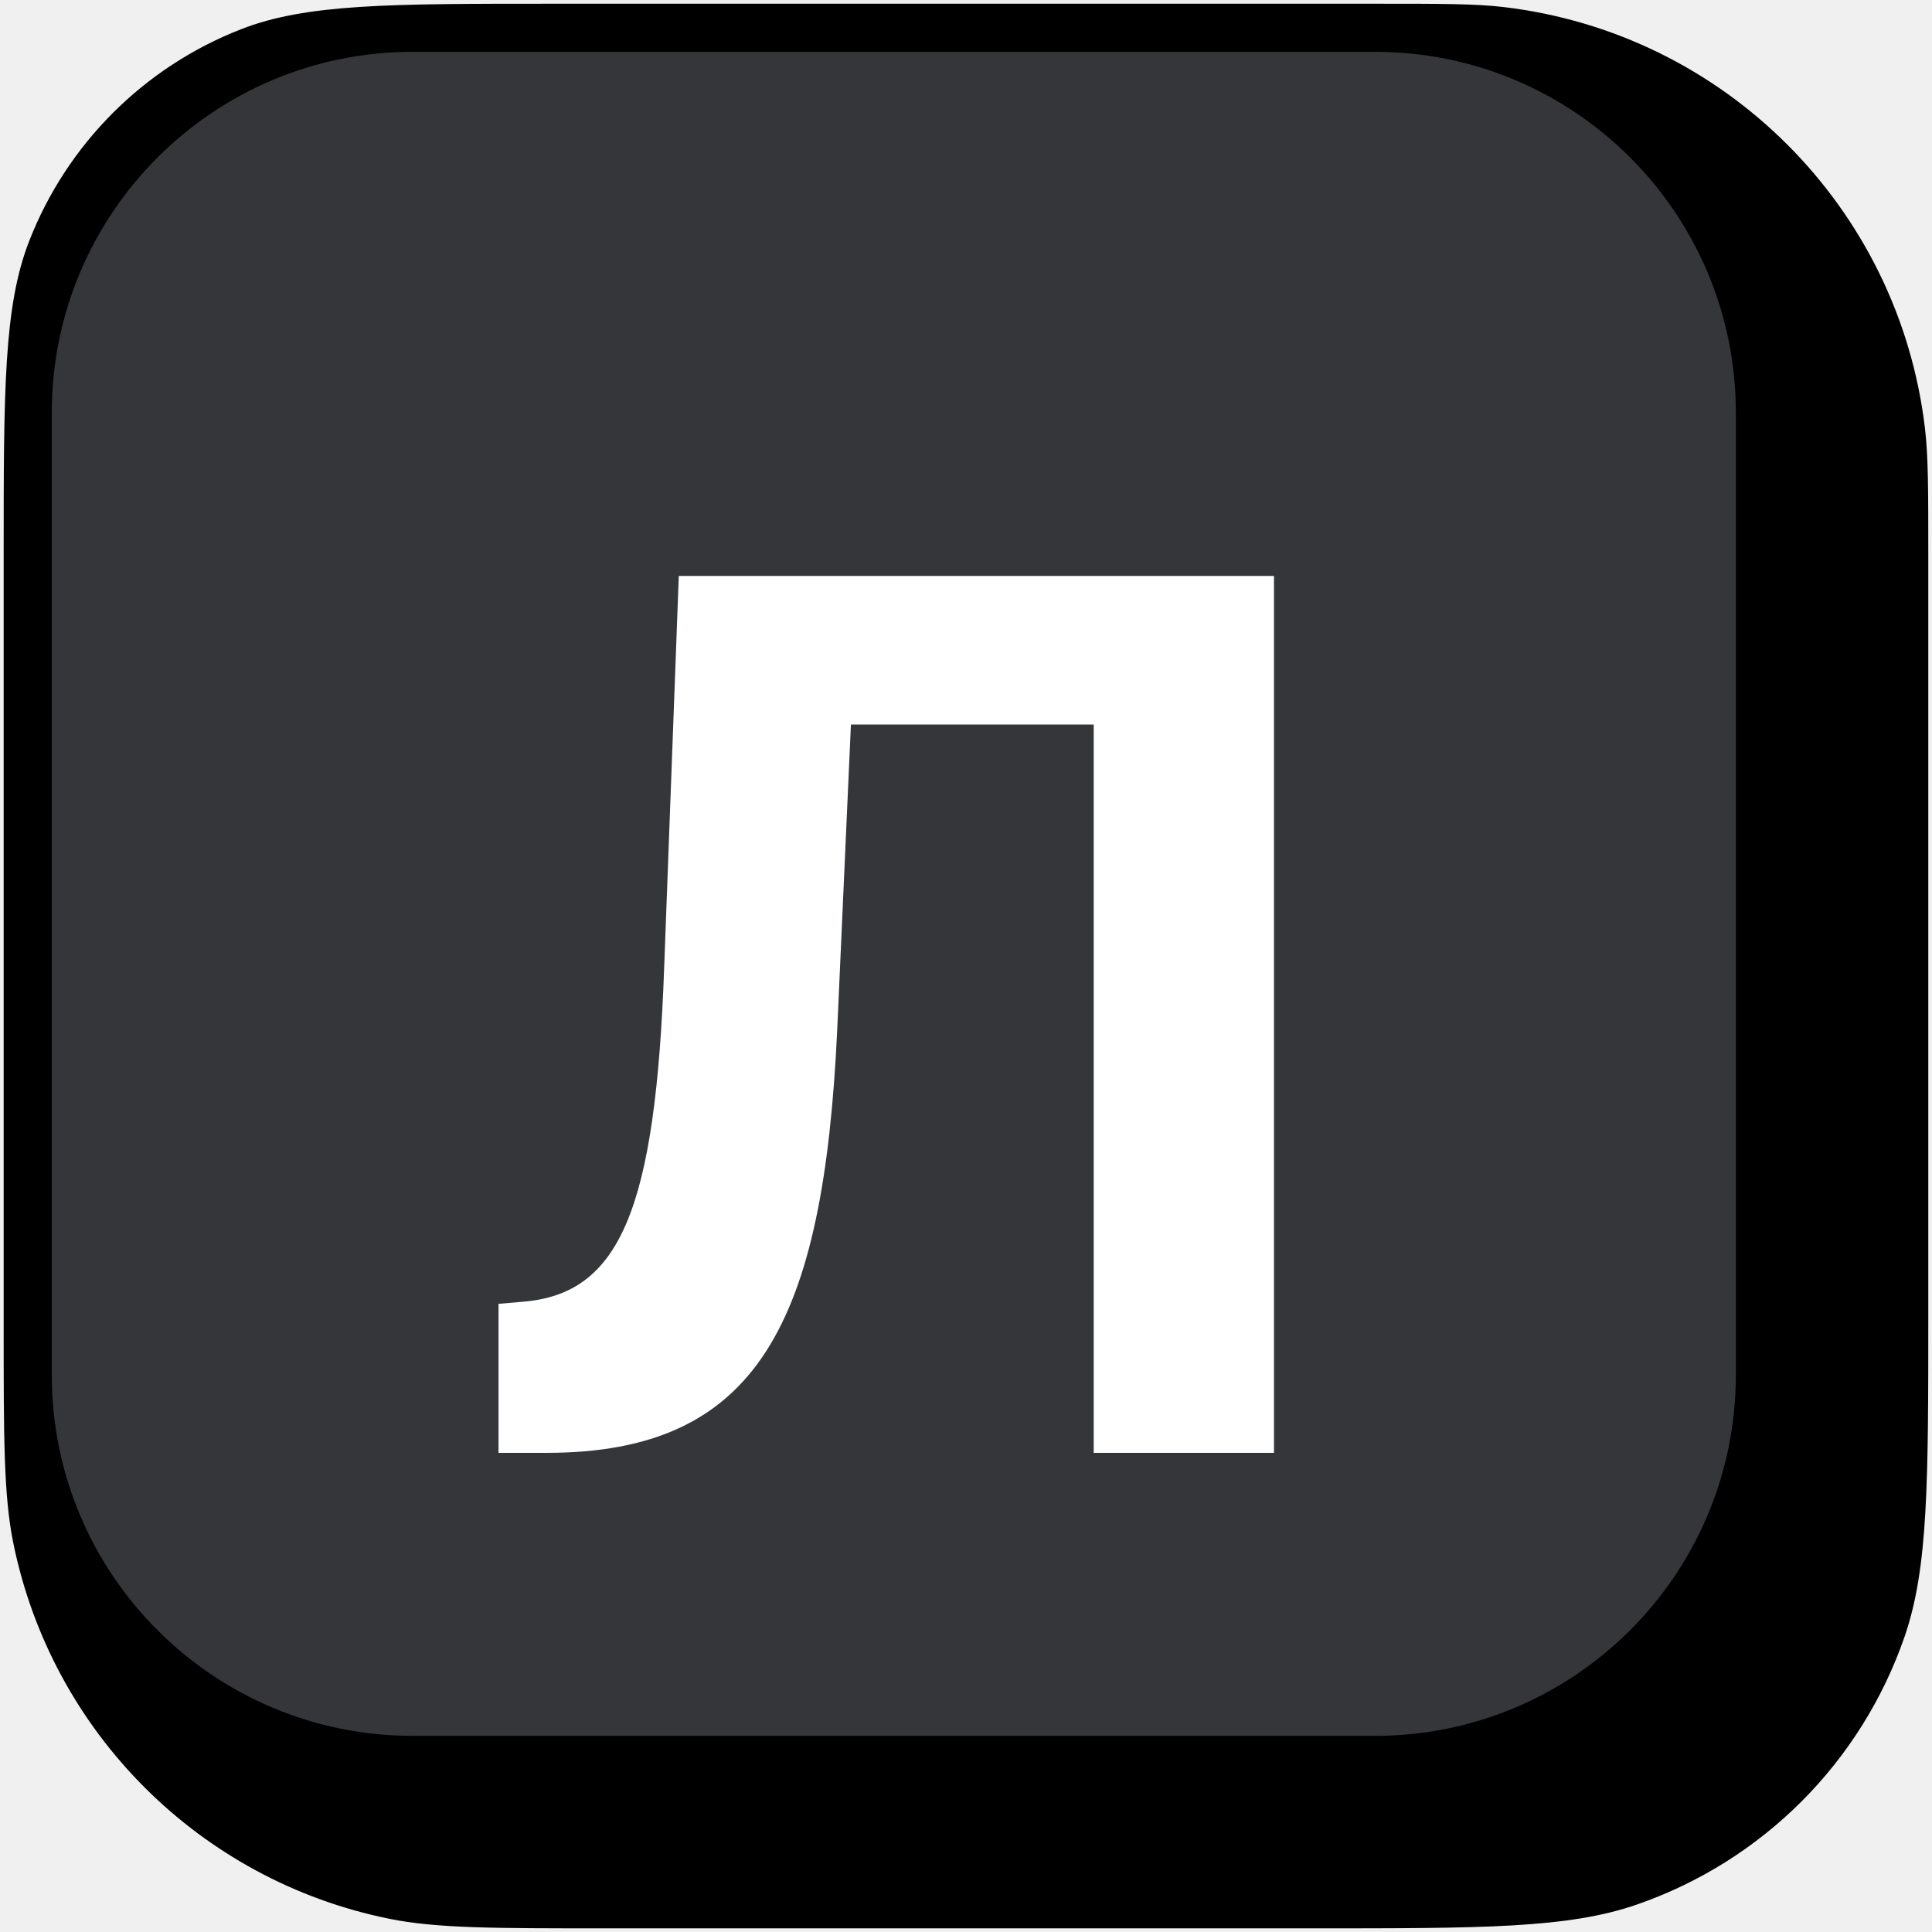
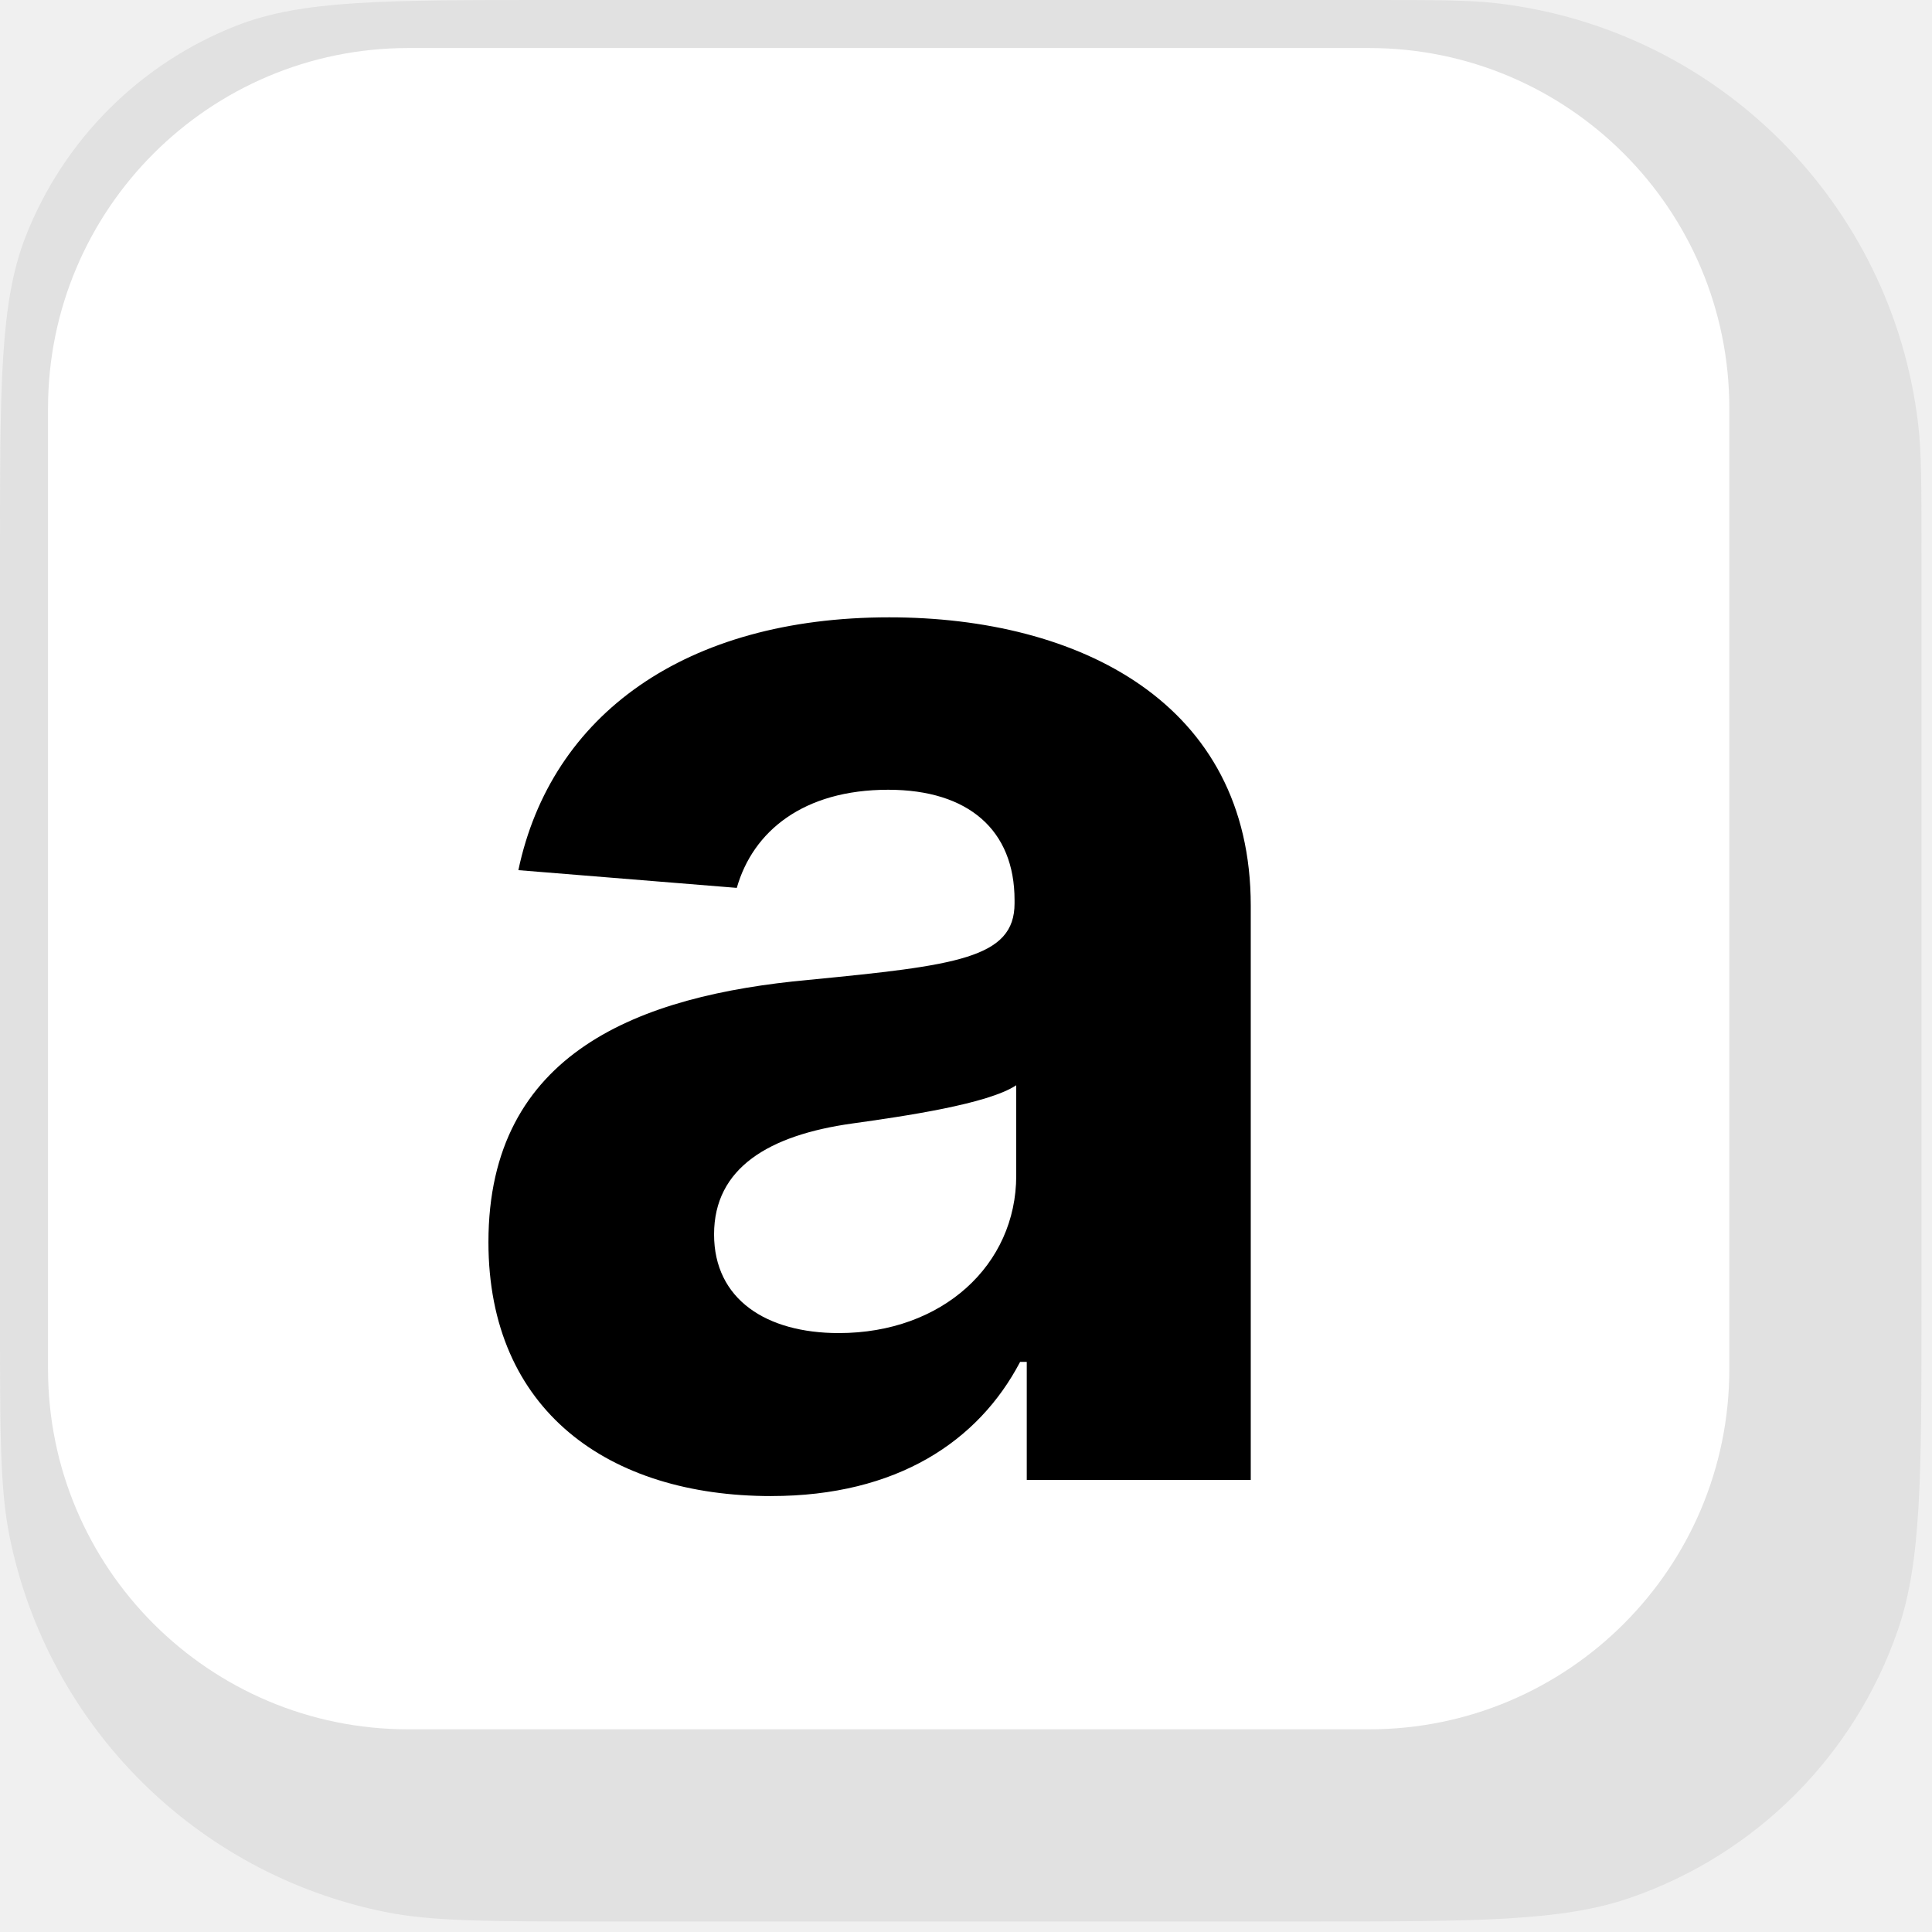
- <svg xmlns="http://www.w3.org/2000/svg" width="431" height="431" viewBox="0 0 431 431" fill="none">
-   <path d="M0.818 124.306V295.487C0.818 320.914 0.818 333.628 2.962 344.194C11.536 386.446 44.559 419.469 86.811 428.043C97.377 430.187 110.091 430.187 135.518 430.187H179.252H290.773H292.668C330.743 430.187 349.781 430.187 365.104 424.895C393.154 415.208 415.195 393.166 424.882 365.116C430.174 349.793 430.174 330.755 430.174 292.68V124.306C430.174 109.319 430.174 101.826 429.427 95.526C423.583 46.263 384.742 7.421 335.479 1.578C329.179 0.831 321.686 0.831 306.699 0.831H290.773H123.491C86.709 0.831 68.318 0.831 53.708 6.545C32.089 14.999 14.987 32.102 6.532 53.72C0.818 68.33 0.818 86.989 0.818 124.306Z" fill="black" />
-   <rect x="11.555" y="11.56" width="375.686" height="375.686" rx="80.504" fill="#35363A" />
-   <path d="M111.213 324.109H121.911C169.004 324.109 183.714 295.357 186.771 229.733L189.828 161.625H243.989V324.109H284.204V128.479H151.428L148.18 215.5C146.27 270.043 138.246 288.575 116.753 290.389L111.213 290.867V324.109Z" fill="white" />
+ <svg xmlns="http://www.w3.org/2000/svg" fill="none" viewBox="0 0 85 85">
+   <path d="M0 24.311v33.705c0 5.006 0 7.51.422 9.59a21.134 21.134 0 0 0 16.51 16.51c2.08.421 4.583.421 9.59.421h30.941c7.497 0 11.245 0 14.262-1.042a19.02 19.02 0 0 0 11.77-11.77c1.042-3.017 1.042-6.765 1.042-14.262V24.311c0-2.95 0-4.426-.147-5.666A21.134 21.134 0 0 0 65.892.147C64.652 0 63.177 0 60.226 0H24.153c-7.242 0-10.863 0-13.74 1.125a16.379 16.379 0 0 0-9.288 9.289C0 13.29 0 16.964 0 24.31Z" fill="#E1E1E1" />
+   <rect x="2.113" y="2.113" width="73.97" height="73.97" rx="15.851" fill="#fff" />
+   <path d="M33.929 65.82c5.537 0 9.122-2.414 10.952-5.902h.292v5.195h9.855v-25.27c0-8.927-7.562-12.683-15.904-12.683-8.976 0-14.879 4.293-16.318 11.123l9.61.78c.708-2.488 2.928-4.317 6.66-4.317 3.536 0 5.56 1.78 5.56 4.854v.146c0 2.415-2.56 2.732-9.073 3.366-7.415.683-14.074 3.171-14.074 11.537 0 7.416 5.293 11.172 12.44 11.172Zm2.975-7.17c-3.195 0-5.488-1.488-5.488-4.342 0-2.927 2.415-4.366 6.074-4.878 2.268-.317 5.976-.854 7.22-1.683v3.975c0 3.928-3.244 6.928-7.806 6.928Z" fill="#000" />
+   <path d="M89.82 24.311v33.705c0 5.006 0 7.51.423 9.59a21.134 21.134 0 0 0 16.509 16.51c2.08.421 4.584.421 9.59.421h30.942c7.497 0 11.245 0 14.262-1.042a19.02 19.02 0 0 0 11.77-11.77c1.042-3.017 1.042-6.765 1.042-14.262V24.311c0-2.95 0-4.426-.147-5.666A21.135 21.135 0 0 0 155.713.147C154.473 0 152.997 0 150.047 0h-36.073c-7.242 0-10.863 0-13.74 1.125a16.38 16.38 0 0 0-9.288 9.289c-1.125 2.876-1.125 6.55-1.125 13.897Z" fill="#E1E1E1" />
+   <rect x="91.934" y="2.113" width="73.97" height="73.97" rx="15.851" fill="#fff" />
+   <path d="M129.536 65.845c9.269 0 15.513-4.512 16.977-11.464l-9.61-.634c-1.049 2.854-3.732 4.342-7.196 4.342-5.195 0-8.488-3.44-8.488-9.025v-.025h25.514v-2.853c0-12.733-7.708-19.026-17.611-19.026-11.025 0-18.172 7.83-18.172 19.391 0 11.88 7.049 19.294 18.586 19.294ZM121.219 42.6c.219-4.269 3.464-7.683 8.074-7.683 4.512 0 7.634 3.22 7.658 7.683h-15.732Zm3.927-19.782h7.342l7.439-11.098h-9.61l-5.171 11.098Z" fill="#000" />
+   <path d="M179.642 24.311v33.705c0 5.006 0 7.51.422 9.59a21.134 21.134 0 0 0 16.509 16.51c2.08.421 4.584.421 9.59.421h30.942c7.497 0 11.245 0 14.262-1.042a19.02 19.02 0 0 0 11.77-11.77c1.042-3.017 1.042-6.765 1.042-14.262V24.311c0-2.95 0-4.426-.147-5.666A21.135 21.135 0 0 0 245.534.147C244.294 0 242.818 0 239.868 0h-36.073c-7.242 0-10.863 0-13.74 1.125a16.378 16.378 0 0 0-9.288 9.289c-1.125 2.876-1.125 6.55-1.125 13.897Z" fill="#E1E1E1" />
+   <rect x="181.755" y="2.113" width="73.97" height="73.97" rx="15.851" fill="#fff" />
+   <path d="M203.107 65.113h31.49V56.82h-17.855v-.268l17.221-22.148v-6.756h-30.221v8.293h17.708v.268l-18.343 22.709v6.195Z" fill="#000" />
+   <path d="M269.463 24.311v33.705c0 5.006 0 7.51.422 9.59a21.134 21.134 0 0 0 16.509 16.51c2.081.421 4.584.421 9.59.421h30.942c7.497 0 11.245 0 14.262-1.042a19.02 19.02 0 0 0 11.77-11.77C354 68.708 354 64.96 354 57.463V24.311c0-2.95 0-4.426-.147-5.666A21.134 21.134 0 0 0 335.355.147C334.115 0 332.64 0 329.689 0h-36.073c-7.242 0-10.863 0-13.74 1.125a16.38 16.38 0 0 0-9.288 9.289c-1.125 2.876-1.125 6.55-1.125 13.897Z" fill="#E1E1E1" />
+   <rect x="271.576" y="2.113" width="73.97" height="73.97" rx="15.851" fill="#fff" />
+   <path d="M303.392 65.82c5.537 0 9.123-2.414 10.952-5.902h.293v5.195h9.854v-25.27c0-8.927-7.562-12.683-15.903-12.683-8.977 0-14.879 4.293-16.318 11.123l9.61.78c.707-2.488 2.927-4.317 6.659-4.317 3.537 0 5.561 1.78 5.561 4.854v.146c0 2.415-2.561 2.732-9.074 3.366-7.415.683-14.074 3.171-14.074 11.537 0 7.416 5.293 11.172 12.44 11.172Zm2.976-7.17c-3.195 0-5.488-1.488-5.488-4.342 0-2.927 2.415-4.366 6.073-4.878 2.269-.317 5.976-.854 7.22-1.683v3.975c0 3.928-3.244 6.928-7.805 6.928Z" fill="#000" />
</svg>
